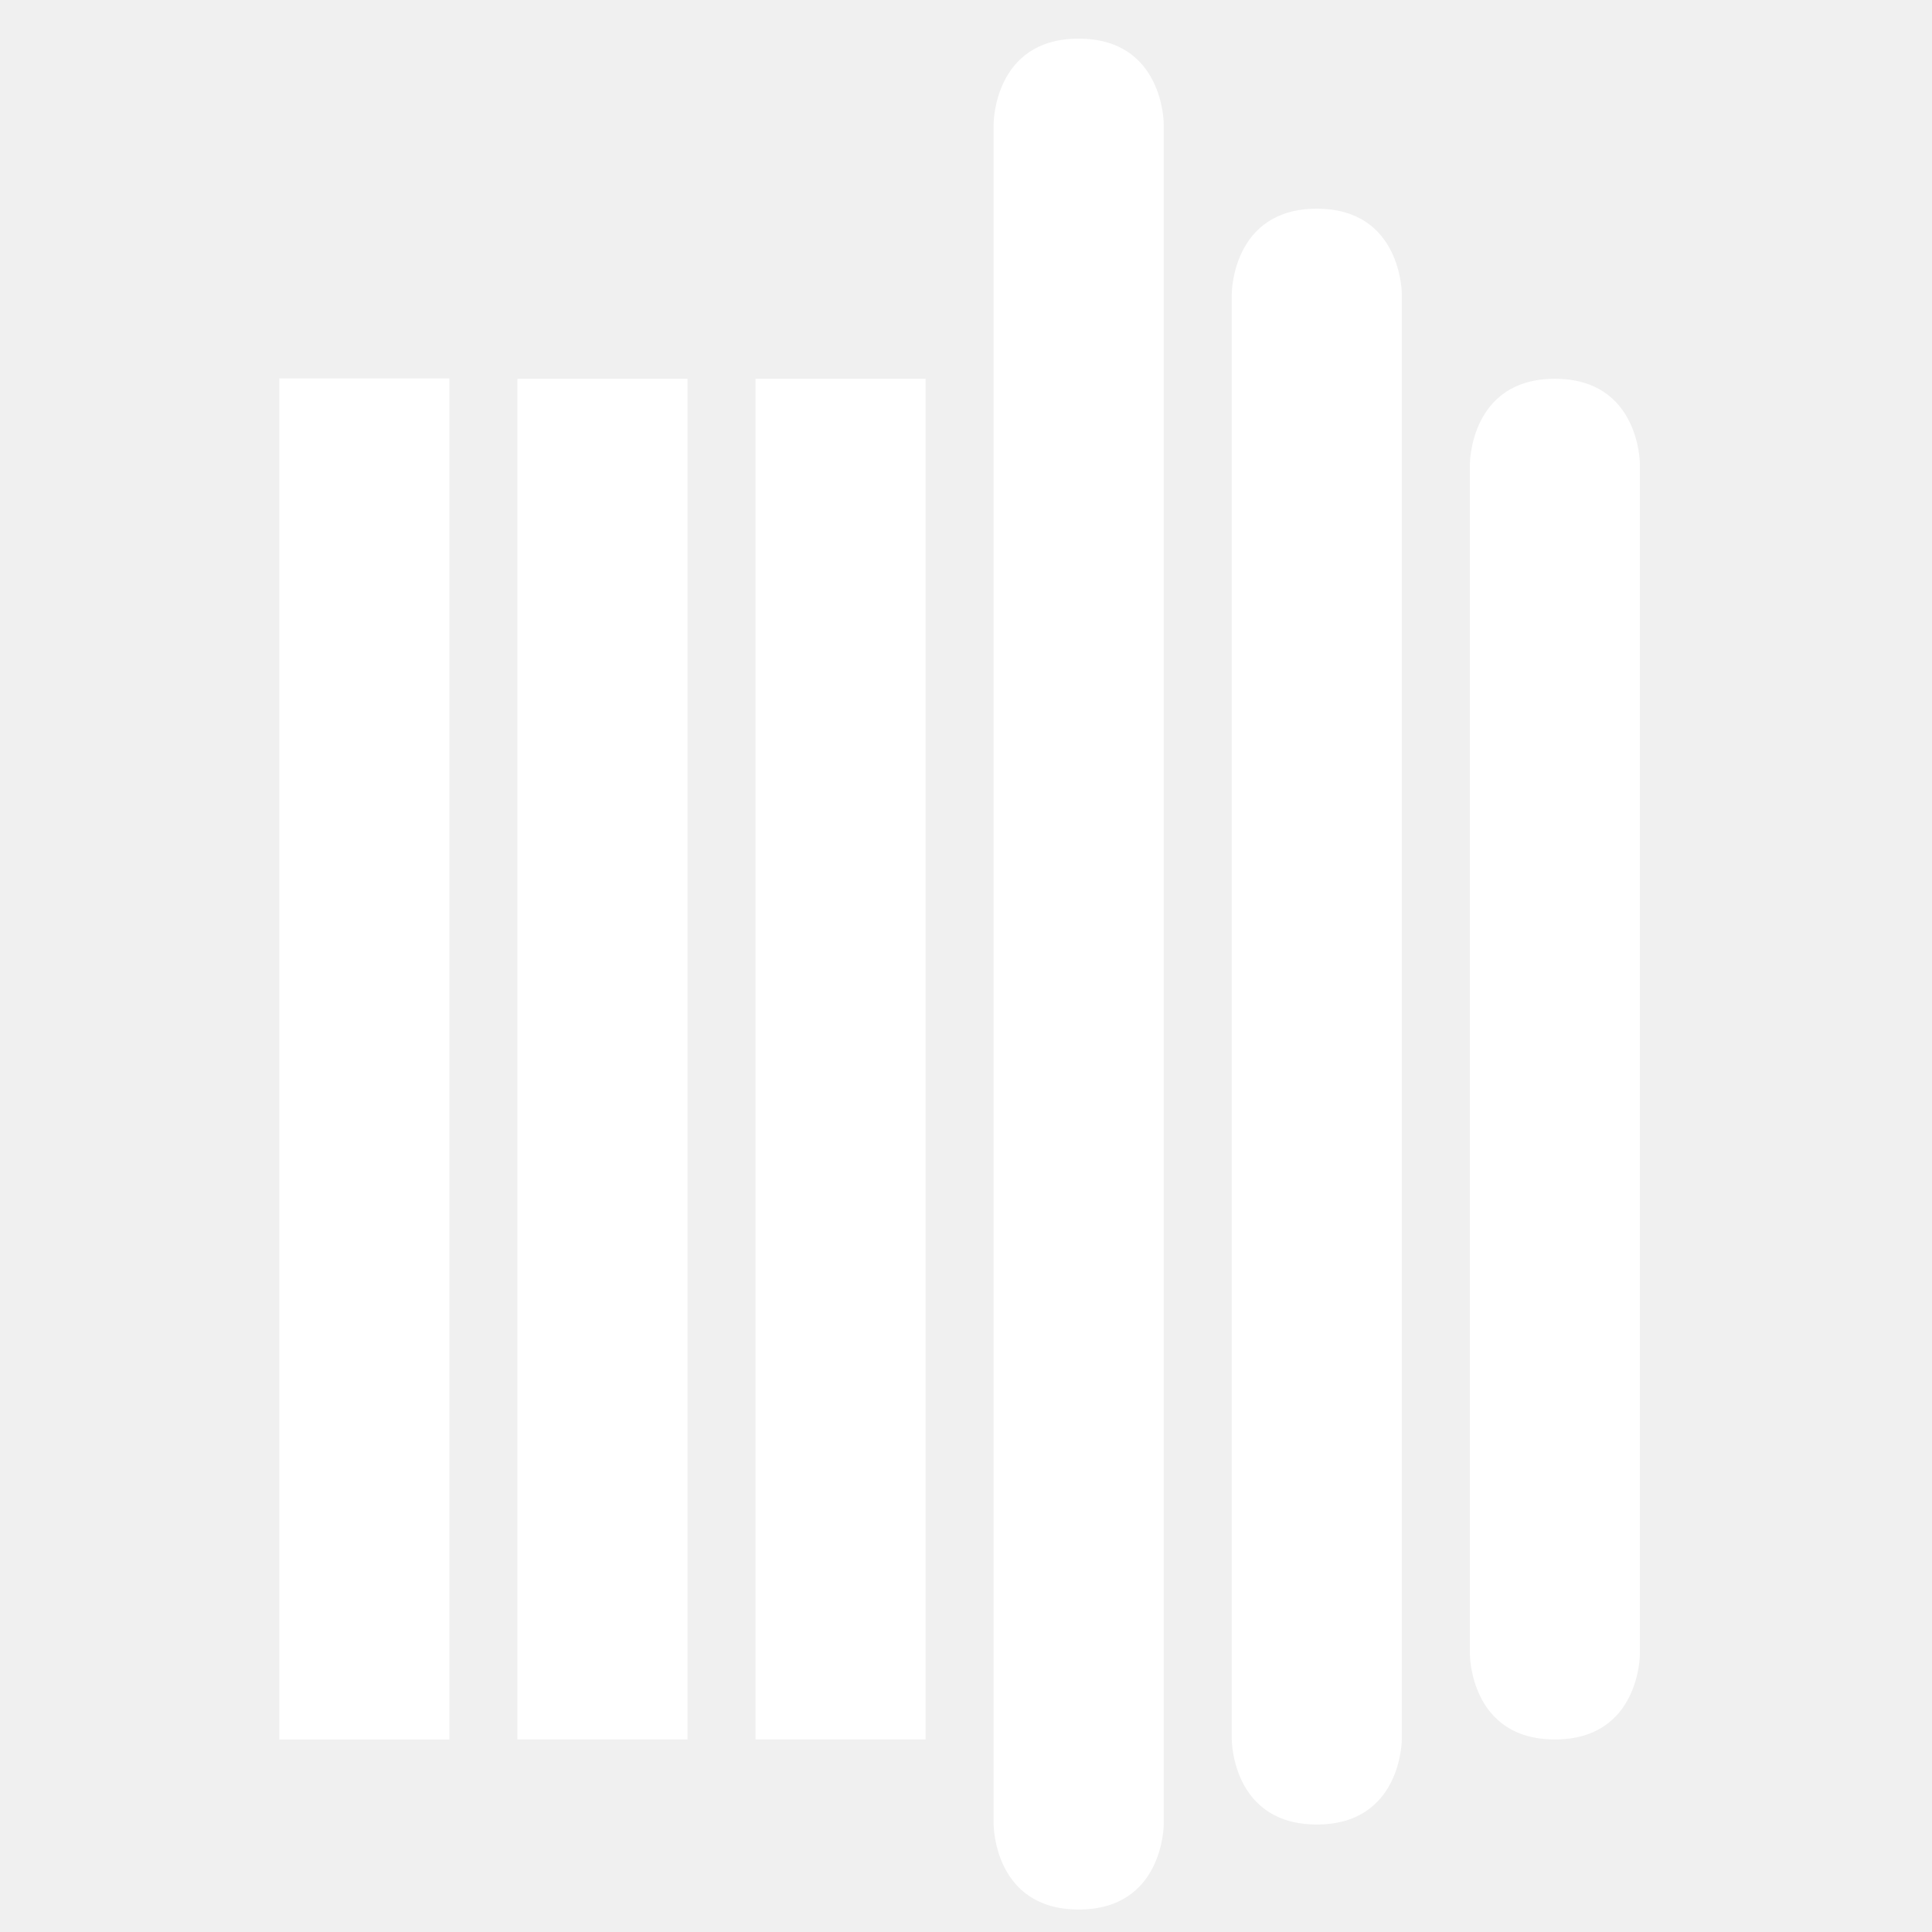
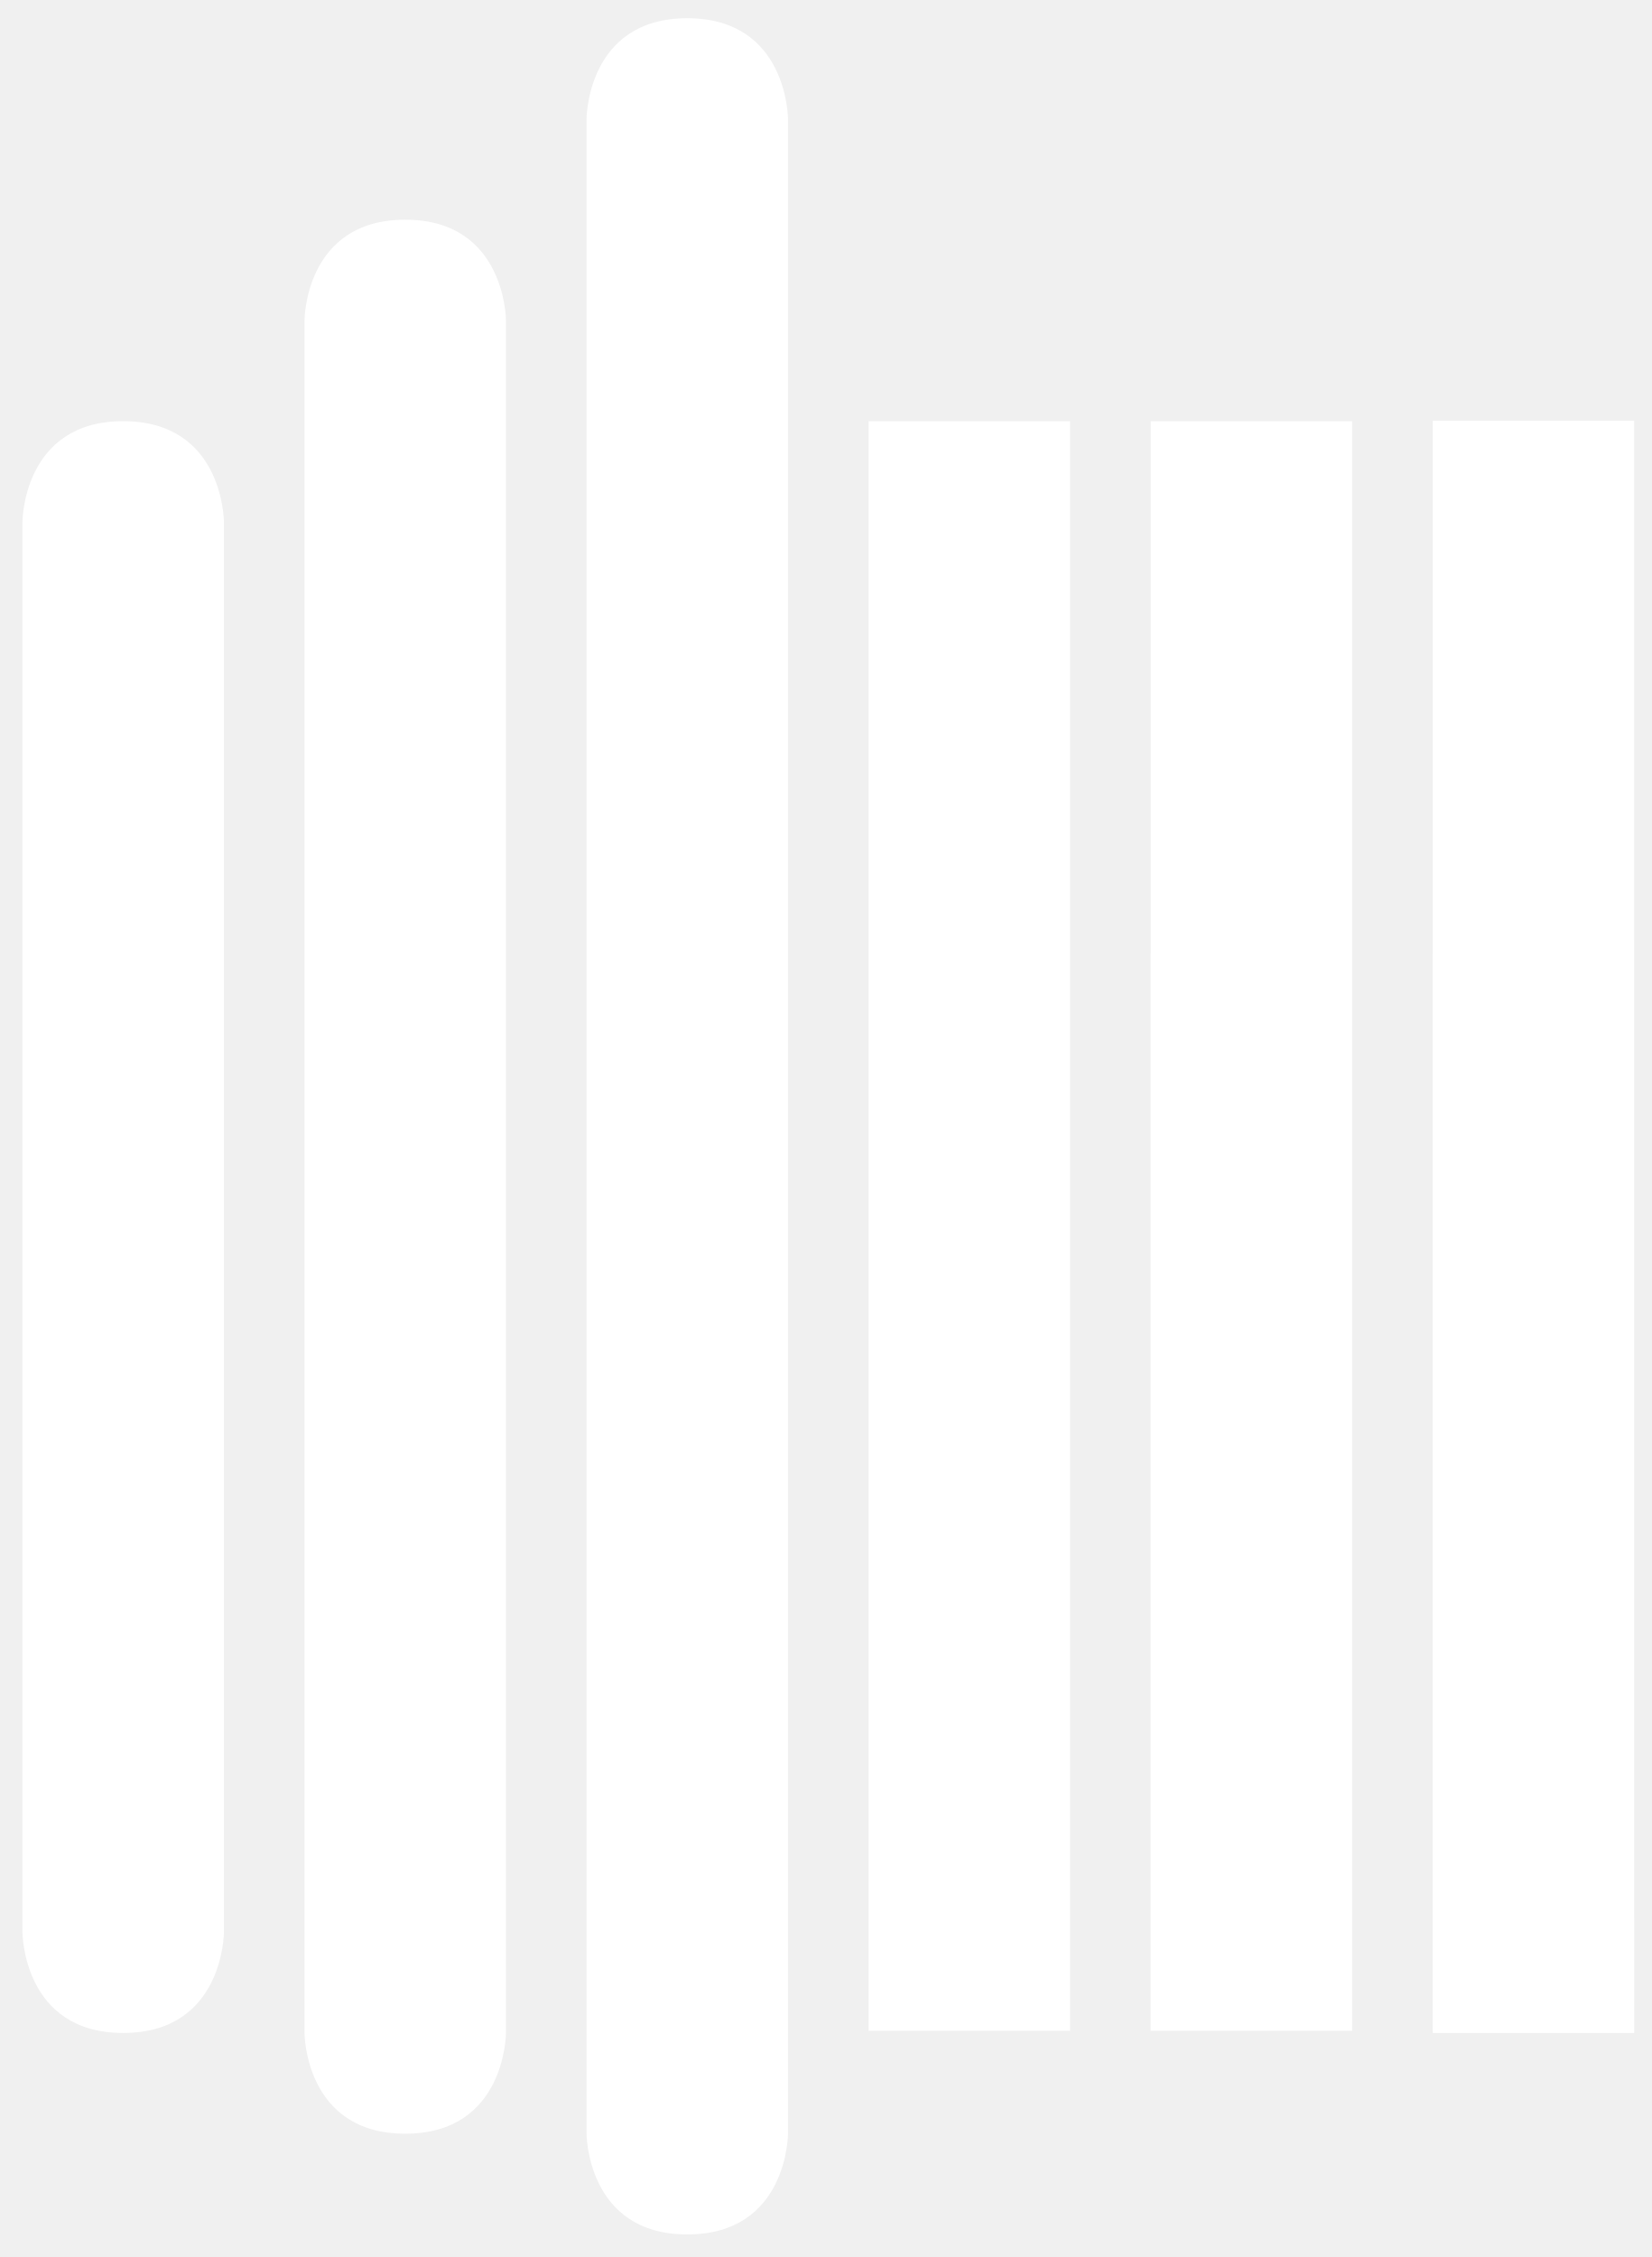
- <svg xmlns="http://www.w3.org/2000/svg" xmlns:xlink="http://www.w3.org/1999/xlink" version="1.1" id="Layer_1" x="0px" y="0px" width="50px" height="50px" viewBox="0 0 50 50" enable-background="new 0 0 50 50" xml:space="preserve">
-   <g id="gray_upper">
-     <rect id="_x31__2_" x="7.228" y="9.794" fill="#FFFFFF" width="4.402" height="35.224" />
-     <rect id="_x32__2_" x="13.39" y="9.803" fill="#FFFFFF" width="4.403" height="35.214" />
-     <rect id="_x33__2_" x="19.553" y="9.803" fill="#FFFFFF" width="4.401" height="35.214" />
-   </g>
-   <g id="gray_lower" display="none">
-     <g display="inline">
-       <defs>
-         <rect id="SVGID_1_" x="5.548" y="21.444" width="19.734" height="34.022" />
-       </defs>
-       <use xlink:href="#SVGID_1_" overflow="visible" />
-       <clipPath id="SVGID_2_">
-         <use xlink:href="#SVGID_1_" overflow="visible" />
-       </clipPath>
-       <rect id="_x31__1_" x="7.228" y="9.755" clip-path="url(#SVGID_2_)" width="4.402" height="35.215" />
-     </g>
-     <g display="inline">
-       <defs>
-         <rect id="SVGID_3_" x="5.548" y="21.444" width="19.734" height="34.022" />
-       </defs>
-       <use xlink:href="#SVGID_3_" overflow="visible" />
-       <clipPath id="SVGID_4_">
-         <use xlink:href="#SVGID_3_" overflow="visible" />
-       </clipPath>
-       <rect id="_x32__1_" x="13.39" y="9.755" clip-path="url(#SVGID_4_)" width="4.403" height="35.215" />
-     </g>
-     <g display="inline">
-       <defs>
-         <rect id="SVGID_5_" x="5.548" y="21.444" width="19.734" height="34.022" />
-       </defs>
-       <use xlink:href="#SVGID_5_" overflow="visible" />
-       <clipPath id="SVGID_6_">
-         <use xlink:href="#SVGID_5_" overflow="visible" />
-       </clipPath>
-       <rect id="_x33__1_" x="19.553" y="9.755" clip-path="url(#SVGID_6_)" width="4.401" height="35.215" />
-     </g>
-   </g>
-   <g id="orange_upper_1_">
-     <path id="_x31__3_" fill="#FFFFFF" d="M30.117,47.218c0,0,0,2.2-2.201,2.2s-2.201-2.2-2.201-2.2V3.201c0,0,0-2.201,2.201-2.201   s2.201,2.201,2.201,2.201V47.218z" />
-     <path id="_x32__3_" fill="#FFFFFF" d="M36.279,45.018c0,0,0,2.2-2.2,2.2c-2.201,0-2.201-2.2-2.201-2.2V7.603   c0,0,0-2.202,2.201-2.202c2.2,0,2.2,2.202,2.2,2.202V45.018z" />
-     <path id="_x33__3_" fill="#FFFFFF" d="M42.44,42.815c0,0,0,2.202-2.2,2.202c-2.199,0-2.199-2.202-2.199-2.202V12.004   c0,0,0-2.201,2.199-2.201c2.2,0,2.2,2.201,2.2,2.201V42.815z" />
-   </g>
-   <g id="orange_lower_1_" display="none">
-     <g display="inline">
-       <defs>
-         <polygon id="SVGID_7_" points="24.836,20.807 30.998,25.209 37.16,29.61 43.323,34.014 43.323,67.746 24.836,60.423    " />
-       </defs>
-       <use xlink:href="#SVGID_7_" overflow="visible" />
-       <clipPath id="SVGID_8_">
-         <use xlink:href="#SVGID_7_" overflow="visible" />
-       </clipPath>
-       <path id="_x31_" clip-path="url(#SVGID_8_)" d="M30.117,47.218c0,0,0,2.2-2.201,2.2s-2.201-2.2-2.201-2.2V3.201    c0,0,0-2.201,2.201-2.201s2.201,2.201,2.201,2.201V47.218z" />
-     </g>
-     <g display="inline">
-       <defs>
-         <polygon id="SVGID_9_" points="24.836,20.807 30.998,25.209 37.16,29.61 43.323,34.014 43.323,67.746 24.836,60.423    " />
-       </defs>
-       <use xlink:href="#SVGID_9_" overflow="visible" />
-       <clipPath id="SVGID_10_">
-         <use xlink:href="#SVGID_9_" overflow="visible" />
-       </clipPath>
-       <path id="_x32_" clip-path="url(#SVGID_10_)" d="M36.279,45.018c0,0,0,2.2-2.2,2.2c-2.201,0-2.201-2.2-2.201-2.2V7.603    c0,0,0-2.202,2.201-2.202c2.2,0,2.2,2.202,2.2,2.202V45.018z" />
-     </g>
-     <g display="inline">
-       <defs>
-         <polygon id="SVGID_11_" points="24.836,20.807 30.998,25.209 37.16,29.61 43.323,34.014 43.323,67.746 24.836,60.423    " />
-       </defs>
-       <use xlink:href="#SVGID_11_" overflow="visible" />
-       <clipPath id="SVGID_12_">
-         <use xlink:href="#SVGID_11_" overflow="visible" />
-       </clipPath>
-       <path id="_x33_" clip-path="url(#SVGID_12_)" d="M42.44,42.815c0,0,0,2.202-2.2,2.202c-2.199,0-2.199-2.202-2.199-2.202V12.004    c0,0,0-2.201,2.199-2.201c2.2,0,2.2,2.201,2.2,2.201V42.815z" />
-     </g>
-   </g>
+ <svg xmlns="http://www.w3.org/2000/svg" version="1.1" id="Lager_1" x="0px" y="0px" viewBox="0 0 163.98 224.05" style="enable-background:new 0 0 163.98 224.05;" xml:space="preserve">
+   <style type="text/css">
+ 	.st0{fill:#FFFFFF;}
+ </style>
+   <polygon class="st0" points="142.24,94.7 142.24,41.77 162.23,41.77 162.24,201.81 142.24,201.81 142.24,201.6 142.23,201.6   142.23,94.7 " />
+   <polygon class="st0" points="114.24,94.7 114.24,41.81 134.23,41.81 134.23,94.7 134.23,201.6 114.23,201.6 114.23,94.7 " />
+   <polygon class="st0" points="106.23,41.81 106.23,94.7 106.23,201.6 86.23,201.6 86.23,94.7 86.23,41.81 " />
+   <path class="st0" d="M68.23,1.81c10,0,10,10,10,10v82.86v117.14c0,0,0,10-10,10s-10-10-10-10V108.96V11.81  C58.23,11.81,58.23,1.81,68.23,1.81z" />
+   <path class="st0" d="M40.23,21.81c10,0,10,10,10,10v82.86v87.14c0,0,0,10-10,10s-10-10-10-10v-72.86V31.81  C30.23,31.81,30.23,21.81,40.23,21.81z" />
+   <path class="st0" d="M12.23,41.81c10,0,10,10,10,10v82.86v57.14c0,0,0,10-10,10s-10-10-10-10v-42.86V51.81  C2.23,51.81,2.23,41.81,12.23,41.81z" />
</svg>
